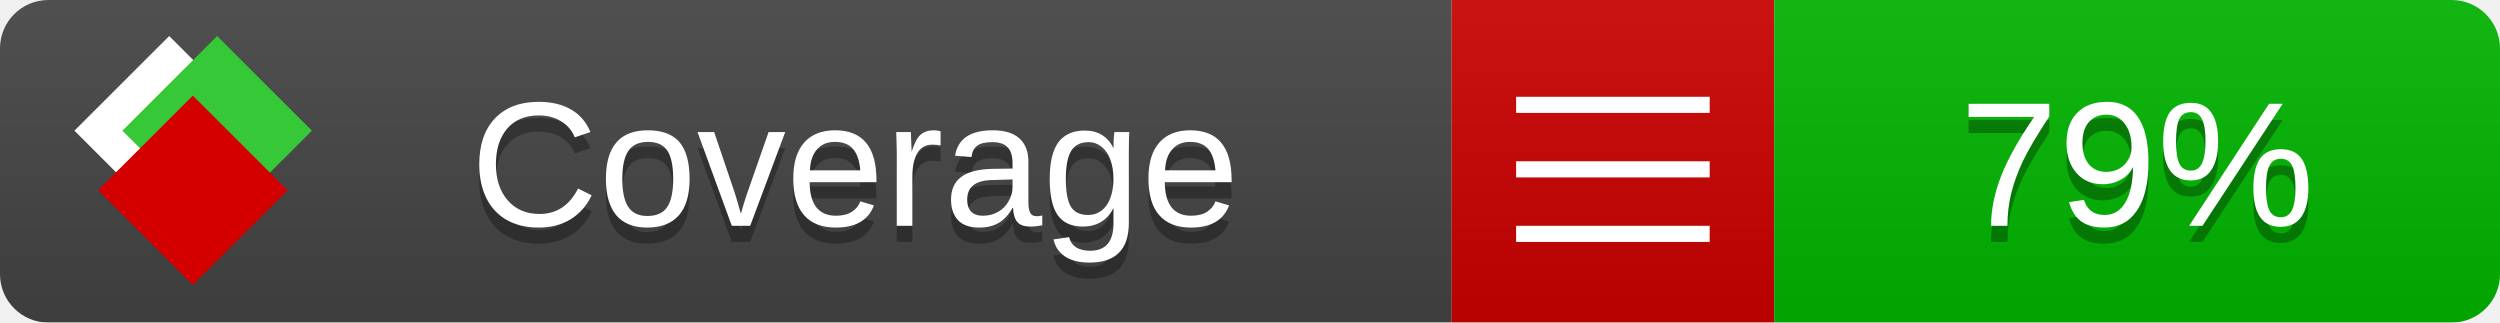
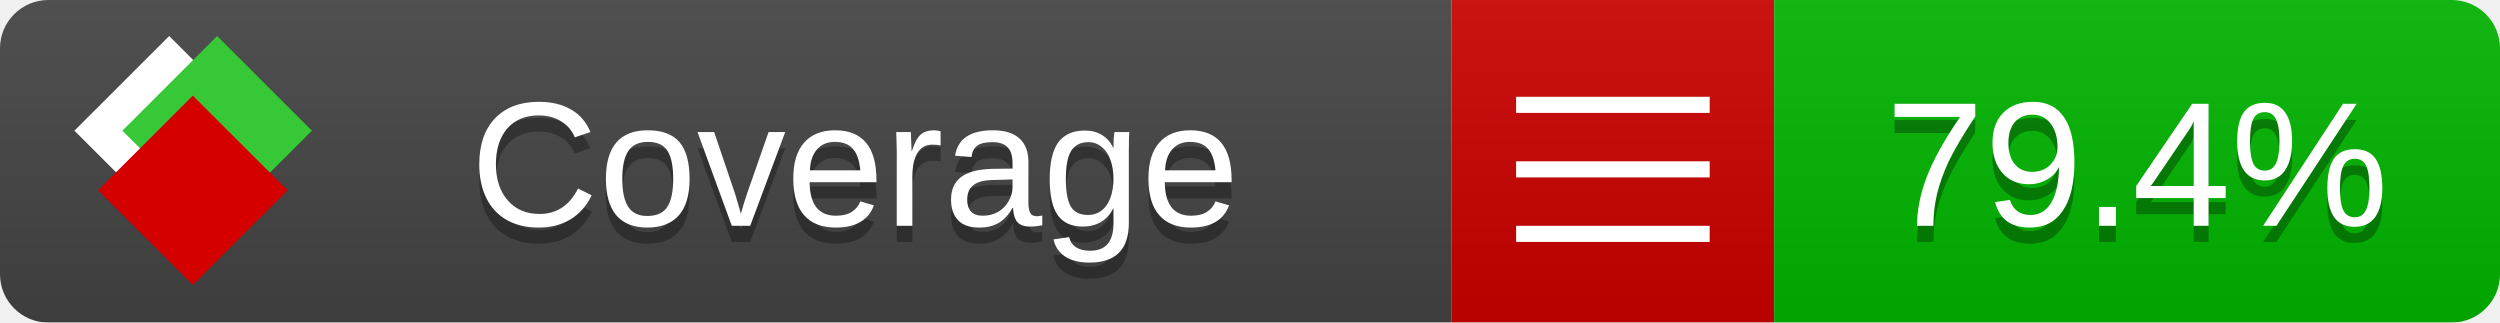
<svg xmlns="http://www.w3.org/2000/svg" xmlns:xlink="http://www.w3.org/1999/xlink" width="155" height="20">
  <style type="text/css">
          
            @keyframes fade1 {
                0% { visibility: visible; opacity: 1; }
               23% { visibility: visible; opacity: 1; }
               25% { visibility: hidden; opacity: 0; }
               48% { visibility: hidden; opacity: 0; }
               50% { visibility: hidden; opacity: 0; }
               73% { visibility: hidden; opacity: 0; }
               75% { visibility: hidden; opacity: 0; }
               98% { visibility: hidden; opacity: 0; }
              100% { visibility: visible; opacity: 1; }
            }
            @keyframes fade2 {
                0% { visibility: hidden; opacity: 0; }
               23% { visibility: hidden; opacity: 0; }
               25% { visibility: visible; opacity: 1; }
               48% { visibility: visible; opacity: 1; }
               50% { visibility: hidden; opacity: 0; }
               73% { visibility: hidden; opacity: 0; }
               75% { visibility: hidden; opacity: 0; }
               98% { visibility: hidden; opacity: 0; }
              100% { visibility: hidden; opacity: 0; }
            }
            @keyframes fade3 {
                0% { visibility: hidden; opacity: 0; }
               23% { visibility: hidden; opacity: 0; }
               25% { visibility: hidden; opacity: 0; }
               48% { visibility: hidden; opacity: 0; }
               50% { visibility: visible; opacity: 1; }
               73% { visibility: visible; opacity: 1; }
               75% { visibility: hidden; opacity: 0; }
               98% { visibility: hidden; opacity: 0; }
              100% { visibility: hidden; opacity: 0; }
            }
            @keyframes fade4 {
                0% { visibility: hidden; opacity: 0; }
               23% { visibility: hidden; opacity: 0; }
               25% { visibility: hidden; opacity: 0; }
               48% { visibility: hidden; opacity: 0; }
               50% { visibility: hidden; opacity: 0; }
               73% { visibility: hidden; opacity: 0; }
               75% { visibility: visible; opacity: 1; }
               98% { visibility: visible; opacity: 1; }
              100% { visibility: hidden; opacity: 0; }
            }
            .linecoverage {
                animation-duration: 15s;
                animation-name: fade1;
                animation-iteration-count: infinite;
            }
            .branchcoverage {
                animation-duration: 15s;
                animation-name: fade2;
                animation-iteration-count: infinite;
            }
            .methodcoverage {
                animation-duration: 15s;
                animation-name: fade3;
                animation-iteration-count: infinite;
            }
            .fullmethodcoverage {
                animation-duration: 15s;
                animation-name: fade4;
                animation-iteration-count: infinite;
            }
          
    </style>
  <defs>
    <linearGradient id="gradient" x2="0" y2="100%">
      <stop offset="0" stop-color="#bbb" stop-opacity=".1" />
      <stop offset="1" stop-opacity=".1" />
    </linearGradient>
    <linearGradient id="c">
      <stop offset="0" stop-color="#d40000" />
      <stop offset="1" stop-color="#ff2a2a" />
    </linearGradient>
    <linearGradient id="a">
      <stop offset="0" stop-color="#e0e0de" />
      <stop offset="1" stop-color="#fff" />
    </linearGradient>
    <linearGradient id="b">
      <stop offset="0" stop-color="#37c837" />
      <stop offset="1" stop-color="#217821" />
    </linearGradient>
    <linearGradient xlink:href="#a" id="e" x1="106.44" x2="69.96" y1="-11.96" y2="-46.84" gradientTransform="matrix(-.8426 -.00045 -.00045 -.8426 -94.27 -75.82)" gradientUnits="userSpaceOnUse" />
    <linearGradient xlink:href="#b" id="f" x1="56.19" x2="77.97" y1="-23.45" y2="10.62" gradientTransform="matrix(.8426 .00045 .00045 .8426 94.27 75.82)" gradientUnits="userSpaceOnUse" />
    <linearGradient xlink:href="#c" id="g" x1="79.98" x2="132.9" y1="10.79" y2="10.79" gradientTransform="matrix(.8426 .00045 .00045 .8426 94.27 75.82)" gradientUnits="userSpaceOnUse" />
    <mask id="mask">
      <rect width="155" height="20" rx="3" fill="#fff" />
    </mask>
    <g id="icon" transform="matrix(.04486 0 0 .04481 -.48 -.63)">
      <rect width="52.92" height="52.92" x="-109.72" y="-27.13" fill="url(#e)" transform="rotate(-135)" />
      <rect width="52.92" height="52.92" x="70.19" y="-39.18" fill="url(#f)" transform="rotate(45)" />
      <rect width="52.92" height="52.92" x="80.05" y="-15.74" fill="url(#g)" transform="rotate(45)" />
    </g>
  </defs>
  <g mask="url(#mask)">
    <rect x="0" y="0" width="90" height="20" fill="#444" />
    <rect x="90" y="0" width="20" height="20" fill="#c00" />
    <rect x="110" y="0" width="45" height="20" fill="#00B600" />
    <rect x="0" y="0" width="155" height="20" fill="url(#gradient)" />
  </g>
  <g>
    <path class="" stroke="#fff" d="M94 6.5 h12 M94 10.5 h12 M94 14.5 h12" />
  </g>
  <g fill="#fff" text-anchor="middle" font-family="Verdana,Arial,Geneva,sans-serif" font-size="11">
    <a xlink:href="https://github.com/danielpalme/ReportGenerator" target="_top">
      <use xlink:href="#icon" transform="translate(3,1) scale(3.5)" />
    </a>
    <text x="53" y="15" fill="#010101" fill-opacity=".3">Coverage</text>
    <text x="53" y="14" fill="#fff">Coverage</text>
-     <text class="" x="132.5" y="15" fill="#010101" fill-opacity=".3">79%</text>
-     <text class="" x="132.5" y="14">79%</text>
+     <text class="" x="132.5" y="15" fill="#010101" fill-opacity=".3">79.4%</text>
+     <text class="" x="132.5" y="14">79.4%</text>
  </g>
  <g>
    <rect class="" x="90" y="0" width="65" height="20" fill-opacity="0" />
  </g>
</svg>
